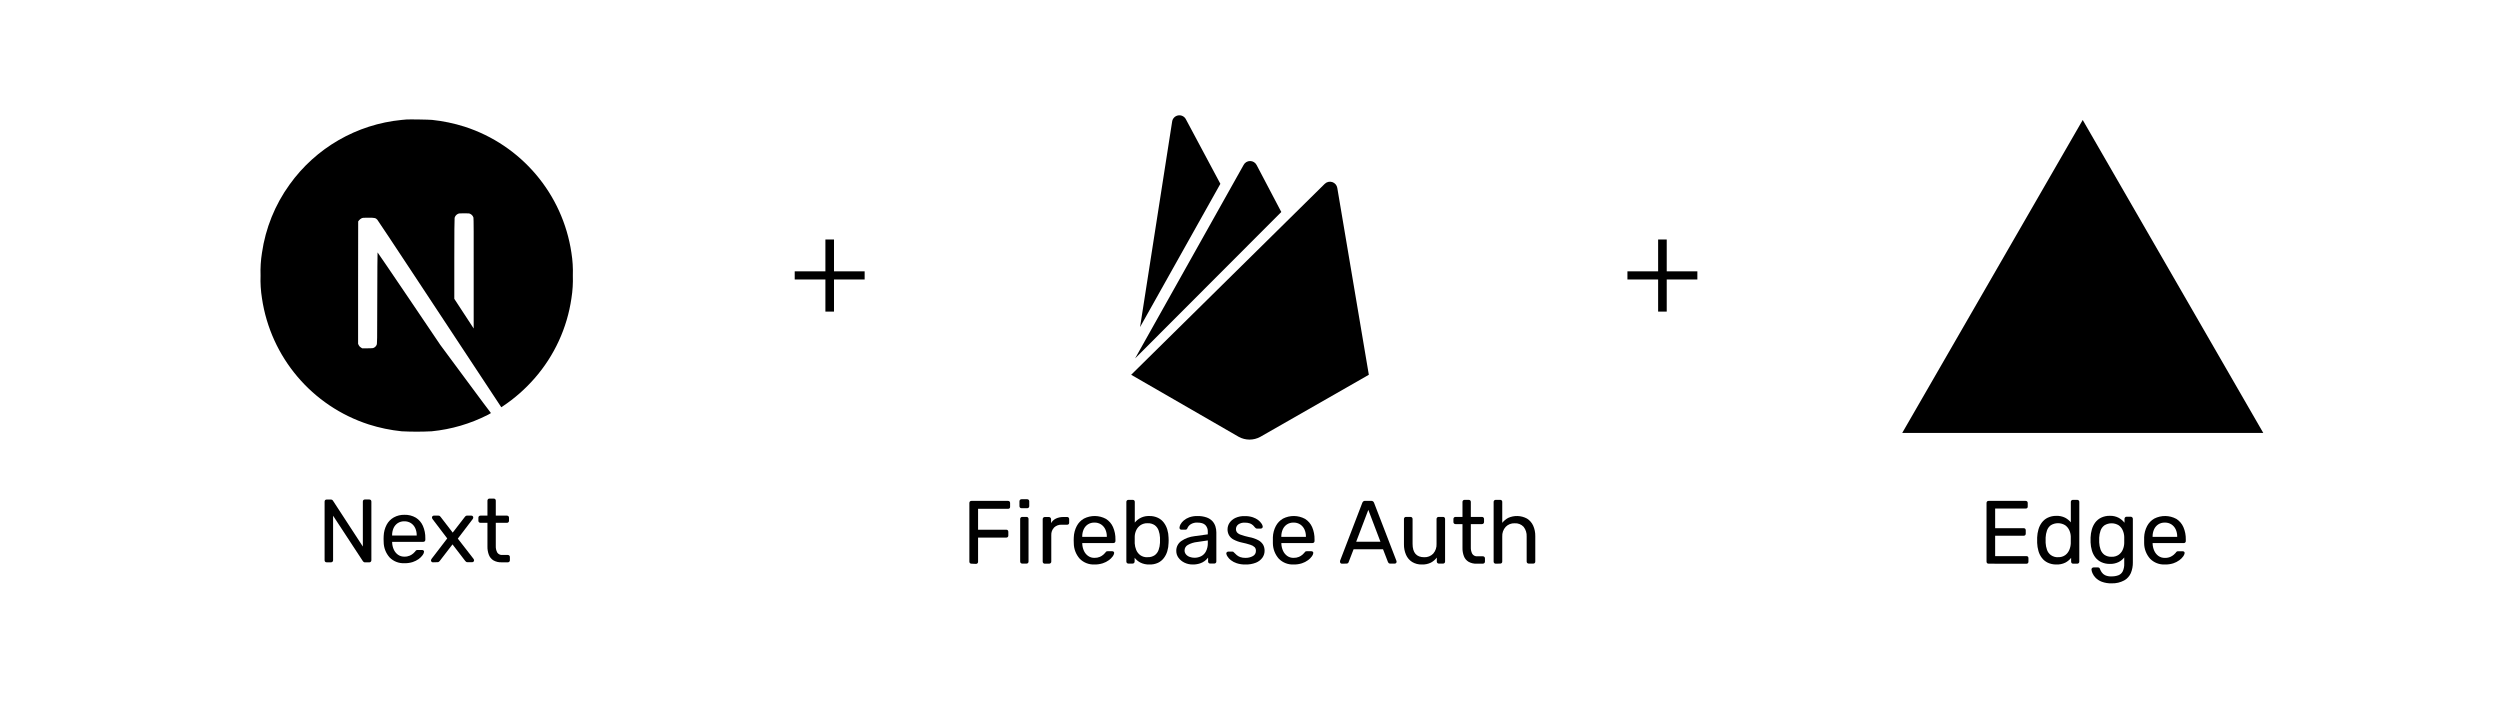
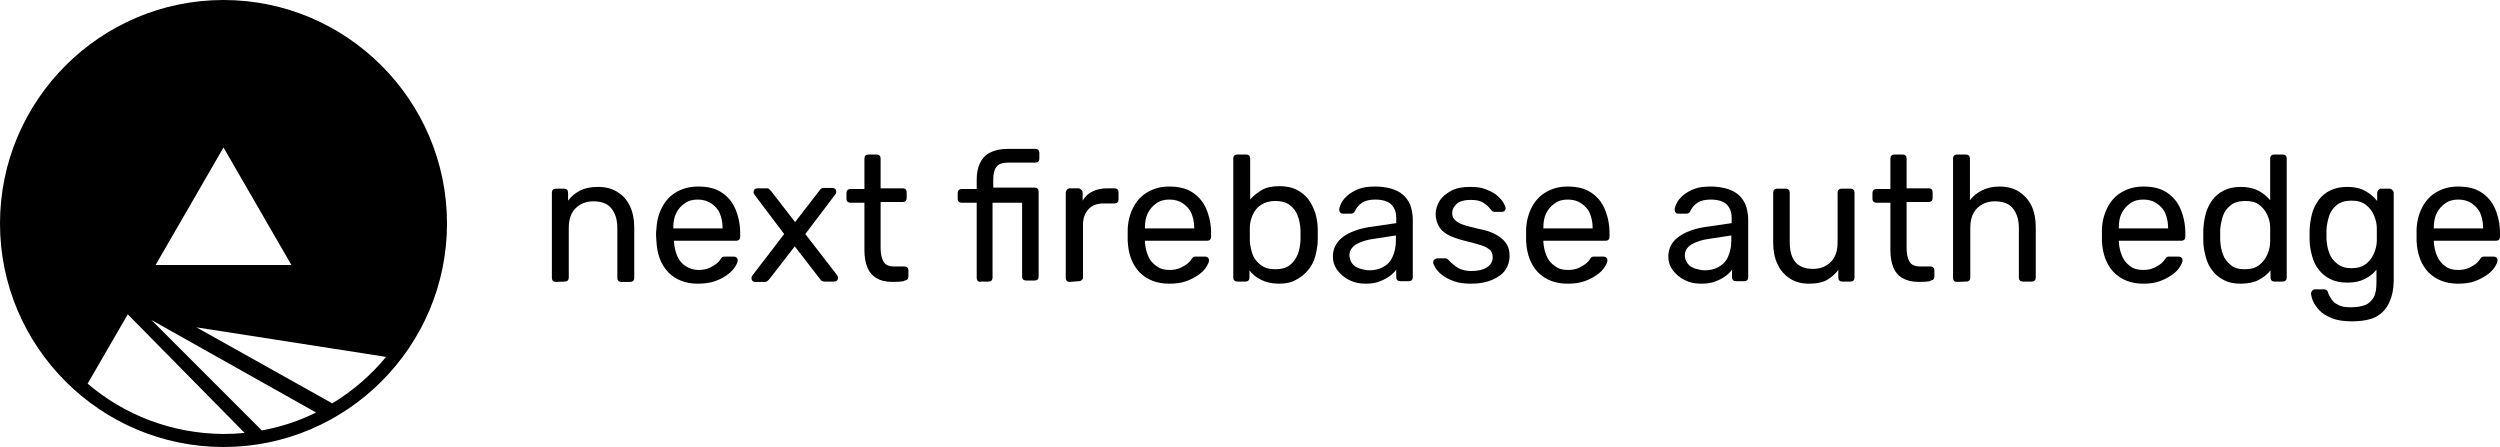
- <svg xmlns="http://www.w3.org/2000/svg" id="Layer_1" data-name="Layer 1" width="1366" height="384" viewBox="0 0 1366 384">
-   <rect width="1366" height="384" style="fill: none" />
+ <svg xmlns="http://www.w3.org/2000/svg" version="1.1" id="Layer_1" x="0px" y="0px" viewBox="0 0 710.3 127" style="enable-background:new 0 0 710.3 127;" xml:space="preserve">
  <g>
-     <path d="M222.1,65.29c-.37,0-1.54.15-2.59.23a85.54,85.54,0,0,0-61.31,35.36,84.33,84.33,0,0,0-15.06,37.27,64.76,64.76,0,0,0-.77,12.42,64.81,64.81,0,0,0,.77,12.43,85.62,85.62,0,0,0,58.36,68.92,89.53,89.53,0,0,0,18,3.74,159.23,159.23,0,0,0,16.35,0,86.16,86.16,0,0,0,30.74-9c1.47-.75,1.75-.95,1.55-1.12s-6.39-8.48-13.89-18.62L240.61,188.5l-17.09-25.3c-9.41-13.91-17.15-25.28-17.22-25.28s-.13,11.22-.16,25c0,24-.07,25-.37,25.56A3.07,3.07,0,0,1,204.3,190c-.53.27-1,.32-3.52.32H197.9l-.77-.49a3,3,0,0,1-1.12-1.22l-.35-.75,0-33.43.05-33.46.52-.65a4.51,4.51,0,0,1,1.24-1c.68-.34.95-.37,3.83-.37,3.4,0,4,.13,4.86,1.1.25.27,9.5,14.21,20.58,31s26.22,39.73,33.66,51l13.51,20.47.68-.45a87.47,87.47,0,0,0,17.53-15.38A84.88,84.88,0,0,0,312.23,163a64.81,64.81,0,0,0,.77-12.43,64.76,64.76,0,0,0-.77-12.42,85.65,85.65,0,0,0-58.36-68.93,89.85,89.85,0,0,0-17.76-3.71c-1.6-.17-12.63-.35-14-.22ZM257,116.89a3.34,3.34,0,0,1,1.69,2c.13.43.17,9.7.13,30.6l0,30-5.29-8.1-5.3-8.11V141.44c0-14.1.07-22,.17-22.4a3.35,3.35,0,0,1,1.65-2.1c.68-.35.93-.39,3.55-.39S256.47,116.59,257,116.89Z" />
-     <path d="M1138,65.56l98.66,171H1039.37Z" style="fill-rule: evenodd" />
-     <path id="icon" d="M622.93,178.72,640.44,66.54A4,4,0,0,1,648,65.23l18.81,35.21Zm125,26.06L730.69,102.66a4.06,4.06,0,0,0-6.84-2.22L618.07,204.78l58.79,33.91a12.24,12.24,0,0,0,11.77,0ZM700.1,115.83,686.62,90.18a4,4,0,0,0-7.14,0L620.22,195.83Z" />
-     <path d="M455.7,130.86v17.4h16.74v4.45H455.7v17.55H451V152.71H434.23v-4.45H451v-17.4Z" />
-     <path d="M910.7,130.86v17.4h16.74v4.45H910.7v17.55H906V152.71H889.23v-4.45H906v-17.4Z" />
-     <g>
-       <path d="M178.49,307.25a1.07,1.07,0,0,1-.84-.32,1.16,1.16,0,0,1-.29-.81v-32a1.26,1.26,0,0,1,.29-.86,1.1,1.1,0,0,1,.84-.31h2.26a1.32,1.32,0,0,1,.88.26,1.37,1.37,0,0,1,.34.42l16.29,25V274.09a1.21,1.21,0,0,1,.29-.86,1.08,1.08,0,0,1,.83-.31h2.36a1.09,1.09,0,0,1,1.18,1.17v32a1.2,1.2,0,0,1-.32.84,1.06,1.06,0,0,1-.81.34h-2.36a1.07,1.07,0,0,1-.81-.29l-.36-.39L182,281.79v24.33a1.1,1.1,0,0,1-.32.81,1.13,1.13,0,0,1-.86.32Z" />
-       <path d="M220.92,307.74a10.64,10.64,0,0,1-8-3.11,12.85,12.85,0,0,1-3.28-8.51c0-.43-.05-1-.05-1.65s0-1.21.05-1.64a14.34,14.34,0,0,1,1.62-6.11,9.93,9.93,0,0,1,3.9-4,11.43,11.43,0,0,1,5.81-1.43,11.69,11.69,0,0,1,6.25,1.57,10,10,0,0,1,3.85,4.47,16,16,0,0,1,1.33,6.77v.83a1.07,1.07,0,0,1-.32.83,1.13,1.13,0,0,1-.81.3h-17v.44a10.2,10.2,0,0,0,.88,3.75,7,7,0,0,0,2.26,2.82,5.78,5.78,0,0,0,3.53,1.08,7,7,0,0,0,2.94-.54,7.47,7.47,0,0,0,1.91-1.2,7.94,7.94,0,0,0,1-1,2.4,2.4,0,0,1,.68-.76,1.76,1.76,0,0,1,.79-.13h2.35a1.2,1.2,0,0,1,.81.27.84.84,0,0,1,.27.76,3.75,3.75,0,0,1-.78,1.79,9.5,9.5,0,0,1-2.11,2.09,12,12,0,0,1-3.34,1.69A14.13,14.13,0,0,1,220.92,307.74Zm-6.67-15.11h13.44v-.14a9.14,9.14,0,0,0-.81-3.93,6.58,6.58,0,0,0-2.33-2.72,6.46,6.46,0,0,0-3.63-1,6.33,6.33,0,0,0-3.61,1,6.54,6.54,0,0,0-2.28,2.72,9.44,9.44,0,0,0-.78,3.93Z" />
-       <path d="M236.52,307.25a1,1,0,0,1-.71-.29.94.94,0,0,1-.32-.74,1.18,1.18,0,0,1,.07-.37,2.58,2.58,0,0,1,.27-.51l8.54-11.14-8-10.54a2.83,2.83,0,0,1-.27-.49,1.09,1.09,0,0,1-.07-.4,1,1,0,0,1,.29-.73,1,1,0,0,1,.74-.3h2.5a1.1,1.1,0,0,1,.81.27,6.63,6.63,0,0,1,.46.52l6.53,8.49,6.52-8.44c.13-.16.29-.34.47-.54a1,1,0,0,1,.81-.3h2.4a1,1,0,0,1,.74.3,1,1,0,0,1,.29.73,1.09,1.09,0,0,1-.07.4,2.83,2.83,0,0,1-.27.49l-8.1,10.64,8.54,11a2.83,2.83,0,0,1,.27.49,1.07,1.07,0,0,1,.07.39,1,1,0,0,1-1,1h-2.6a1.19,1.19,0,0,1-.78-.24,3.77,3.77,0,0,1-.49-.49l-6.92-9-6.92,9-.46.46a1.1,1.1,0,0,1-.81.27Z" />
-       <path d="M274.09,307.25a8.44,8.44,0,0,1-4.46-1.05,6.08,6.08,0,0,1-2.5-3,12.12,12.12,0,0,1-.79-4.59V285.67h-3.82a1.1,1.1,0,0,1-.81-.32,1.06,1.06,0,0,1-.32-.81v-1.67a1.09,1.09,0,0,1,1.13-1.13h3.82v-8.19a1.13,1.13,0,0,1,.32-.81,1.1,1.1,0,0,1,.81-.32h2.3a1.09,1.09,0,0,1,1.13,1.13v8.19H277a1.09,1.09,0,0,1,1.12,1.13v1.67a1.06,1.06,0,0,1-.32.81,1.09,1.09,0,0,1-.8.32H270.9v12.61a7.08,7.08,0,0,0,.79,3.63,3,3,0,0,0,2.79,1.32h3a1.13,1.13,0,0,1,.81.32,1.09,1.09,0,0,1,.31.81v1.76a1.08,1.08,0,0,1-1.12,1.13Z" />
-     </g>
-     <g>
-       <path d="M530.79,308a1.11,1.11,0,0,1-.84-.32,1.16,1.16,0,0,1-.29-.81v-32a1.24,1.24,0,0,1,.29-.86,1.11,1.11,0,0,1,.84-.32h20a1.07,1.07,0,0,1,.83.32,1.2,1.2,0,0,1,.3.86v2a1,1,0,0,1-1.13,1.13H534.42v11.43h15.4a1.07,1.07,0,0,1,.83.32,1.2,1.2,0,0,1,.3.86v2a1.13,1.13,0,0,1-.3.81,1.07,1.07,0,0,1-.83.32h-15.4v13.24a1.1,1.1,0,0,1-.32.81,1.17,1.17,0,0,1-.86.32Z" />
-       <path d="M558.16,277.68a1.09,1.09,0,0,1-.81-.31,1.13,1.13,0,0,1-.32-.81v-2.65a1.1,1.1,0,0,1,.32-.81,1.06,1.06,0,0,1,.81-.32h3.09a1.06,1.06,0,0,1,.81.32,1.1,1.1,0,0,1,.32.81v2.65a1.13,1.13,0,0,1-.32.81,1.09,1.09,0,0,1-.81.31Zm.39,30.27a1.09,1.09,0,0,1-1.13-1.13V283.57a1.09,1.09,0,0,1,1.13-1.13h2.36a1,1,0,0,1,.78.32,1.13,1.13,0,0,1,.3.81v23.25a1.13,1.13,0,0,1-.3.81,1,1,0,0,1-.78.32Z" />
-       <path d="M570.86,308a1.13,1.13,0,0,1-.81-.32,1.1,1.1,0,0,1-.32-.81v-23.2a1.16,1.16,0,0,1,.32-.83,1.08,1.08,0,0,1,.81-.35h2.26a1.13,1.13,0,0,1,.83.35,1.11,1.11,0,0,1,.35.83v2.16a6.18,6.18,0,0,1,2.69-2.5,9.32,9.32,0,0,1,4.12-.84h2a1,1,0,0,1,.78.32,1.13,1.13,0,0,1,.3.81v2a1,1,0,0,1-1.08,1.08h-3a5.61,5.61,0,0,0-4.17,1.55,5.72,5.72,0,0,0-1.52,4.19v14.42a1,1,0,0,1-.34.81,1.2,1.2,0,0,1-.83.32Z" />
-       <path d="M598,308.44a10.67,10.67,0,0,1-8-3.11,12.85,12.85,0,0,1-3.28-8.52c0-.42-.05-1-.05-1.64s0-1.22.05-1.64a14.34,14.34,0,0,1,1.62-6.11,10,10,0,0,1,3.9-4.05,12.92,12.92,0,0,1,12.06.15,10,10,0,0,1,3.85,4.46,16.07,16.07,0,0,1,1.33,6.77v.84a1.07,1.07,0,0,1-.32.83,1.13,1.13,0,0,1-.81.3h-17v.44a10.2,10.2,0,0,0,.88,3.75,6.9,6.9,0,0,0,2.26,2.82,5.78,5.78,0,0,0,3.53,1.08,7.05,7.05,0,0,0,2.94-.54,7.47,7.47,0,0,0,1.91-1.2,7.87,7.87,0,0,0,1-1,2.53,2.53,0,0,1,.68-.76,1.94,1.94,0,0,1,.79-.12h2.35a1.2,1.2,0,0,1,.81.27.83.83,0,0,1,.27.76A3.75,3.75,0,0,1,608,304a9.7,9.7,0,0,1-2.11,2.08,11.76,11.76,0,0,1-3.34,1.7A14.13,14.13,0,0,1,598,308.44Zm-6.67-15.11h13.44v-.15a9.1,9.1,0,0,0-.81-3.92,6.58,6.58,0,0,0-2.33-2.72,6.46,6.46,0,0,0-3.63-1,6.33,6.33,0,0,0-3.61,1,6.39,6.39,0,0,0-2.28,2.72,9.39,9.39,0,0,0-.78,3.92Z" />
-       <path d="M628,308.44a10.22,10.22,0,0,1-4.91-1.06,9.33,9.33,0,0,1-3.13-2.62v2.06a1.1,1.1,0,0,1-.32.81,1.13,1.13,0,0,1-.81.32h-2.26a1.09,1.09,0,0,1-1.13-1.13V274.25a1.09,1.09,0,0,1,1.13-1.13h2.35a1.11,1.11,0,0,1,.84.32,1.12,1.12,0,0,1,.29.81v11.28a9.72,9.72,0,0,1,8-3.58,10.44,10.44,0,0,1,4.68,1,8.71,8.71,0,0,1,3.19,2.62,11.77,11.77,0,0,1,1.89,3.78,16.13,16.13,0,0,1,.69,4.41c0,.53.05,1,.05,1.48s0,.94-.05,1.47a16.19,16.19,0,0,1-.69,4.46,11.42,11.42,0,0,1-1.89,3.75,8.66,8.66,0,0,1-3.19,2.6A10.44,10.44,0,0,1,628,308.44Zm-1-4a6.44,6.44,0,0,0,4-1.11,6.11,6.11,0,0,0,2.08-2.89,13.29,13.29,0,0,0,.74-3.85q0-1.42,0-2.85a13.35,13.35,0,0,0-.74-3.85,6.11,6.11,0,0,0-2.08-2.89,6.44,6.44,0,0,0-4-1.11A6.54,6.54,0,0,0,623.1,287a6.83,6.83,0,0,0-2.28,2.75,8.77,8.77,0,0,0-.81,3.39c0,.52,0,1.15,0,1.88s0,1.37,0,1.89a11.15,11.15,0,0,0,.81,3.56,6.73,6.73,0,0,0,2.21,2.87A6.33,6.33,0,0,0,626.93,304.47Z" />
-       <path d="M651.65,308.44a10.1,10.1,0,0,1-4.46-1,8.74,8.74,0,0,1-3.24-2.65,6.2,6.2,0,0,1-1.23-3.78,6.36,6.36,0,0,1,2.75-5.39,15.73,15.73,0,0,1,7.16-2.65l7.31-1v-1.42a4.92,4.92,0,0,0-1.35-3.68c-.9-.89-2.36-1.33-4.39-1.33a6.35,6.35,0,0,0-3.55.89,4.71,4.71,0,0,0-1.89,2.25,1.05,1.05,0,0,1-1,.74h-2.21a1,1,0,0,1-.81-.32,1.14,1.14,0,0,1-.27-.76,4.21,4.21,0,0,1,.56-1.82,7.51,7.51,0,0,1,1.75-2.11,10.28,10.28,0,0,1,3-1.74,12.63,12.63,0,0,1,4.49-.71,14.33,14.33,0,0,1,5,.76,8,8,0,0,1,3.16,2,7.85,7.85,0,0,1,1.67,2.89,10.91,10.91,0,0,1,.51,3.29v15.89a1.06,1.06,0,0,1-.32.81,1.1,1.1,0,0,1-.81.32h-2.25a1.11,1.11,0,0,1-.84-.32,1.16,1.16,0,0,1-.29-.81v-2.11a9.08,9.08,0,0,1-4.42,3.17A12.28,12.28,0,0,1,651.65,308.44Zm1-3.68a8,8,0,0,0,3.68-.86,6,6,0,0,0,2.62-2.67,9.69,9.69,0,0,0,1-4.56v-1.38l-5.69.84a13.19,13.19,0,0,0-5.25,1.64,3.41,3.41,0,0,0-1.76,2.92,3.28,3.28,0,0,0,.81,2.28,4.76,4.76,0,0,0,2.06,1.35A7.76,7.76,0,0,0,652.68,304.76Z" />
-       <path d="M680.44,308.44a14.16,14.16,0,0,1-4.7-.69,10.37,10.37,0,0,1-3.19-1.67,7.89,7.89,0,0,1-1.84-2,3.76,3.76,0,0,1-.66-1.57.86.86,0,0,1,.34-.83,1.28,1.28,0,0,1,.78-.3h2.16a1.21,1.21,0,0,1,.47.08,1.58,1.58,0,0,1,.46.42c.43.45.9.91,1.43,1.37a6.47,6.47,0,0,0,1.93,1.13,8.21,8.21,0,0,0,2.87.44,8,8,0,0,0,4.12-1,3.08,3.08,0,0,0,1.62-2.82,2.82,2.82,0,0,0-.66-2,5.83,5.83,0,0,0-2.35-1.33,41.51,41.51,0,0,0-4.64-1.22,17.07,17.07,0,0,1-4.66-1.69,6.17,6.17,0,0,1-2.45-2.41,6.67,6.67,0,0,1-.74-3.16,6.45,6.45,0,0,1,1.08-3.51A7.94,7.94,0,0,1,675,283,11.25,11.25,0,0,1,680.2,282a13.06,13.06,0,0,1,4.36.64,10.09,10.09,0,0,1,3,1.59,8.18,8.18,0,0,1,1.76,1.89,3.56,3.56,0,0,1,.64,1.57,1,1,0,0,1-.29.81,1.14,1.14,0,0,1-.79.32h-2.06a1,1,0,0,1-.56-.15,2.72,2.72,0,0,1-.42-.34,12.06,12.06,0,0,0-1.15-1.28A5.34,5.34,0,0,0,683,286a7.61,7.61,0,0,0-2.77-.42,5.65,5.65,0,0,0-3.68,1,3.26,3.26,0,0,0-1.23,2.6,2.76,2.76,0,0,0,.54,1.67,4.57,4.57,0,0,0,2.06,1.32,34.37,34.37,0,0,0,4.52,1.28,17.08,17.08,0,0,1,5.1,1.72,6.85,6.85,0,0,1,2.65,2.5,6.71,6.71,0,0,1,.78,3.28,6.43,6.43,0,0,1-1.2,3.78,8,8,0,0,1-3.53,2.72A14.62,14.62,0,0,1,680.44,308.44Z" />
-       <path d="M706.79,308.44a10.67,10.67,0,0,1-8-3.11,12.91,12.91,0,0,1-3.29-8.52c0-.42,0-1,0-1.64s0-1.22,0-1.64a14.34,14.34,0,0,1,1.62-6.11,10.15,10.15,0,0,1,3.9-4.05,12.94,12.94,0,0,1,12.07.15,10.07,10.07,0,0,1,3.85,4.46,16.23,16.23,0,0,1,1.32,6.77v.84a1.06,1.06,0,0,1-.31.83,1.16,1.16,0,0,1-.81.3h-17v.44a10.21,10.21,0,0,0,.89,3.75,7,7,0,0,0,2.25,2.82,5.81,5.81,0,0,0,3.54,1.08,7.08,7.08,0,0,0,2.94-.54,7.65,7.65,0,0,0,1.91-1.2,7,7,0,0,0,1-1,2.66,2.66,0,0,1,.69-.76,1.86,1.86,0,0,1,.78-.12h2.36a1.22,1.22,0,0,1,.81.27.83.83,0,0,1,.27.76,3.78,3.78,0,0,1-.79,1.79,9.27,9.27,0,0,1-2.11,2.08,11.57,11.57,0,0,1-3.33,1.7A14.13,14.13,0,0,1,706.79,308.44Zm-6.68-15.11h13.44v-.15a9.09,9.09,0,0,0-.8-3.92,6.58,6.58,0,0,0-2.33-2.72,6.46,6.46,0,0,0-3.63-1,6.33,6.33,0,0,0-3.61,1,6.39,6.39,0,0,0-2.28,2.72,9.4,9.4,0,0,0-.79,3.92Z" />
-       <path d="M733.18,308a1,1,0,0,1-.69-.29,1,1,0,0,1-.3-.69,3.5,3.5,0,0,1,0-.54l12.17-31.74a2,2,0,0,1,.54-.78,1.53,1.53,0,0,1,1-.3h3.33a1.56,1.56,0,0,1,1,.3,1.89,1.89,0,0,1,.56.78L763,306.43a1.82,1.82,0,0,1,.1.54,1,1,0,0,1-.3.69.94.94,0,0,1-.68.29h-2.5a1.13,1.13,0,0,1-.86-.29,1.86,1.86,0,0,1-.37-.54l-2.7-7H739.6l-2.7,7a1.11,1.11,0,0,1-.34.54,1.23,1.23,0,0,1-.88.29Zm7.84-12h13.25l-6.62-17.41Z" />
-       <path d="M776.88,308.44a9.67,9.67,0,0,1-5.32-1.4,8.74,8.74,0,0,1-3.31-3.9,13.87,13.87,0,0,1-1.13-5.74V283.57a1.09,1.09,0,0,1,1.13-1.13h2.45a1.09,1.09,0,0,1,1.13,1.13v13.59q0,7.3,6.38,7.31a6.44,6.44,0,0,0,4.88-1.94,7.51,7.51,0,0,0,1.84-5.37V283.57a1.06,1.06,0,0,1,.32-.81,1.09,1.09,0,0,1,.8-.32h2.41a1.07,1.07,0,0,1,.83.32,1.13,1.13,0,0,1,.3.81v23.25a1.13,1.13,0,0,1-.3.81,1.07,1.07,0,0,1-.83.32H786.2a1.13,1.13,0,0,1-.81-.32,1.1,1.1,0,0,1-.32-.81v-2.16a10.09,10.09,0,0,1-3.21,2.75A10.36,10.36,0,0,1,776.88,308.44Z" />
-       <path d="M806.85,308a8.34,8.34,0,0,1-4.46-1.06,6,6,0,0,1-2.5-3,12,12,0,0,1-.79-4.58V286.37h-3.82a1.1,1.1,0,0,1-.81-.32,1.08,1.08,0,0,1-.32-.81v-1.67a1.06,1.06,0,0,1,.32-.81,1.1,1.1,0,0,1,.81-.32h3.82v-8.19a1.09,1.09,0,0,1,1.13-1.13h2.31a1.13,1.13,0,0,1,.81.32,1.09,1.09,0,0,1,.31.81v8.19h6.09a1.13,1.13,0,0,1,.81.32,1.1,1.1,0,0,1,.32.81v1.67a1.12,1.12,0,0,1-.32.81,1.13,1.13,0,0,1-.81.32h-6.09V299a7.14,7.14,0,0,0,.79,3.63,3,3,0,0,0,2.8,1.33h3a1.09,1.09,0,0,1,1.13,1.12v1.77a1.1,1.1,0,0,1-.32.81,1.13,1.13,0,0,1-.81.32Z" />
-       <path d="M817.25,308a1.09,1.09,0,0,1-1.13-1.13V274.25a1.09,1.09,0,0,1,1.13-1.13h2.45a1.11,1.11,0,0,1,.84.32,1.16,1.16,0,0,1,.29.81v11.43a10.47,10.47,0,0,1,3.24-2.7,11.55,11.55,0,0,1,10.28.37,8.92,8.92,0,0,1,3.38,3.87,13.57,13.57,0,0,1,1.15,5.77v13.83a1.12,1.12,0,0,1-.29.81,1.08,1.08,0,0,1-.83.32H835.3a1.13,1.13,0,0,1-.81-.32,1.1,1.1,0,0,1-.32-.81V293.23a8,8,0,0,0-1.66-5.37,6.14,6.14,0,0,0-4.91-1.94,6.48,6.48,0,0,0-4.9,1.94,7.39,7.39,0,0,0-1.87,5.37v13.59a1.16,1.16,0,0,1-.29.81,1.11,1.11,0,0,1-.84.32Z" />
-     </g>
-     <g>
-       <path d="M1086.57,308a1.11,1.11,0,0,1-.84-.32,1.16,1.16,0,0,1-.29-.81v-32a1.24,1.24,0,0,1,.29-.86,1.11,1.11,0,0,1,.84-.32h20.25a1.11,1.11,0,0,1,.84.32,1.24,1.24,0,0,1,.29.86v1.86a1,1,0,0,1-1.13,1.13h-16.67v10.74h15.59a1.11,1.11,0,0,1,.84.32,1.26,1.26,0,0,1,.29.86v1.82a1.2,1.2,0,0,1-.29.81,1.1,1.1,0,0,1-.84.31h-15.59v11.14h17.07a1.15,1.15,0,0,1,.83.29,1.13,1.13,0,0,1,.29.84v1.91a1.12,1.12,0,0,1-.29.81,1.08,1.08,0,0,1-.83.32Z" />
-       <path d="M1123.55,308.44a10.5,10.5,0,0,1-4.66-1,8.65,8.65,0,0,1-3.21-2.6,11.19,11.19,0,0,1-1.87-3.75,18.82,18.82,0,0,1-.71-4.46c0-.53,0-1,0-1.47s0-.95,0-1.48a18.81,18.81,0,0,1,.71-4.41,11.53,11.53,0,0,1,1.87-3.78,8.7,8.7,0,0,1,3.21-2.62,10.5,10.5,0,0,1,4.66-1,10,10,0,0,1,4.81,1,10.34,10.34,0,0,1,3.14,2.55V274.25a1.06,1.06,0,0,1,.32-.81,1.09,1.09,0,0,1,.8-.32H1135a1.09,1.09,0,0,1,1.13,1.13v32.57A1.09,1.09,0,0,1,1135,308h-2.21a1.07,1.07,0,0,1-.83-.32,1.13,1.13,0,0,1-.3-.81v-2.06a9.83,9.83,0,0,1-3.18,2.62A10.22,10.22,0,0,1,1123.55,308.44Zm1-4a6.29,6.29,0,0,0,3.92-1.13,6.89,6.89,0,0,0,2.21-2.87,9.93,9.93,0,0,0,.79-3.56c0-.52,0-1.15,0-1.89s0-1.36,0-1.88a9,9,0,0,0-.81-3.39,6.86,6.86,0,0,0-2.26-2.75,7.53,7.53,0,0,0-7.82,0,6,6,0,0,0-2.11,2.89,13.35,13.35,0,0,0-.74,3.85q0,1.43,0,2.85a13.29,13.29,0,0,0,.74,3.85,6,6,0,0,0,2.11,2.89A6.43,6.43,0,0,0,1124.58,304.47Z" />
-       <path d="M1153.86,318.74a14.46,14.46,0,0,1-5.47-.88,9.63,9.63,0,0,1-3.33-2.14,8.2,8.2,0,0,1-1.72-2.5,6.74,6.74,0,0,1-.56-2,1,1,0,0,1,.32-.84,1.14,1.14,0,0,1,.81-.34h2.35a1.34,1.34,0,0,1,.74.19,1.55,1.55,0,0,1,.49.84,9.26,9.26,0,0,0,.88,1.64,4.8,4.8,0,0,0,1.81,1.57,7.38,7.38,0,0,0,3.44.66,10.62,10.62,0,0,0,3.87-.61,4.44,4.44,0,0,0,2.38-2.16,9.21,9.21,0,0,0,.81-4.24v-3.34a9.15,9.15,0,0,1-3.09,2.53,10.25,10.25,0,0,1-4.8,1,10.58,10.58,0,0,1-4.71-1,8.86,8.86,0,0,1-3.22-2.6,11.56,11.56,0,0,1-1.86-3.75,18.31,18.31,0,0,1-.71-4.42q-.06-1.37,0-2.7a18.31,18.31,0,0,1,.71-4.41,11.71,11.71,0,0,1,1.86-3.78,8.81,8.81,0,0,1,3.22-2.62,10.58,10.58,0,0,1,4.71-1,9.84,9.84,0,0,1,4.88,1.1,10.68,10.68,0,0,1,3.16,2.68v-2.11a1.16,1.16,0,0,1,.32-.83,1.05,1.05,0,0,1,.81-.35h2.25a1.15,1.15,0,0,1,.84.35,1.1,1.1,0,0,1,.34.83v23.79a14.69,14.69,0,0,1-1.1,5.84,8.51,8.51,0,0,1-3.63,4A13.51,13.51,0,0,1,1153.86,318.74Zm-.09-14.52a6.31,6.31,0,0,0,3.94-1.13,6.69,6.69,0,0,0,2.21-2.84,9.61,9.61,0,0,0,.76-3.48c0-.46,0-1,0-1.7s0-1.23,0-1.69a9.52,9.52,0,0,0-.76-3.48,6.71,6.71,0,0,0-2.21-2.85,7.47,7.47,0,0,0-7.87,0,6.1,6.1,0,0,0-2.11,2.89,13.35,13.35,0,0,0-.73,3.85c0,.85,0,1.72,0,2.6a13.22,13.22,0,0,0,.73,3.85,6.13,6.13,0,0,0,2.11,2.9A6.43,6.43,0,0,0,1153.77,304.22Z" />
-       <path d="M1182.85,308.44a10.64,10.64,0,0,1-8-3.11,12.86,12.86,0,0,1-3.29-8.52c0-.42,0-1,0-1.64s0-1.22,0-1.64a14.34,14.34,0,0,1,1.62-6.11,10.15,10.15,0,0,1,3.9-4.05,12.94,12.94,0,0,1,12.07.15A10.07,10.07,0,0,1,1193,288a16.23,16.23,0,0,1,1.32,6.77v.84a1,1,0,0,1-.32.83,1.13,1.13,0,0,1-.81.3h-17v.44a10.21,10.21,0,0,0,.89,3.75,7,7,0,0,0,2.25,2.82,5.8,5.8,0,0,0,3.53,1.08,7.1,7.1,0,0,0,3-.54,7.65,7.65,0,0,0,1.91-1.2,7,7,0,0,0,1-1,2.52,2.52,0,0,1,.69-.76,1.86,1.86,0,0,1,.78-.12h2.36a1.24,1.24,0,0,1,.81.27.83.83,0,0,1,.27.76,3.89,3.89,0,0,1-.79,1.79,9.27,9.27,0,0,1-2.11,2.08,11.7,11.7,0,0,1-3.33,1.7A14.2,14.2,0,0,1,1182.85,308.44Zm-6.67-15.11h13.44v-.15a9.1,9.1,0,0,0-.81-3.92,6.5,6.5,0,0,0-2.33-2.72,6.42,6.42,0,0,0-3.63-1,6.32,6.32,0,0,0-3.6,1,6.39,6.39,0,0,0-2.28,2.72,9.24,9.24,0,0,0-.79,3.92Z" />
-     </g>
+     <path d="M157.9,80.1c-0.3,0-0.6-0.1-0.8-0.3s-0.3-0.5-0.3-0.8V54.7c0-0.3,0.1-0.6,0.3-0.8c0.2-0.2,0.5-0.3,0.8-0.3h2.4   c0.3,0,0.6,0.1,0.8,0.3s0.3,0.5,0.3,0.8V57c0.9-1.2,2-2.1,3.3-2.8s3.1-1.1,5.2-1.1c2.2,0,4.1,0.5,5.6,1.5c1.6,1,2.7,2.3,3.5,4   s1.2,3.7,1.2,6v14.4c0,0.3-0.1,0.6-0.3,0.8c-0.2,0.2-0.5,0.3-0.8,0.3h-2.6c-0.3,0-0.6-0.1-0.8-0.3s-0.3-0.5-0.3-0.8V64.8   c0-2.4-0.6-4.2-1.7-5.6s-2.9-2-5.1-2c-2.1,0-3.8,0.7-5.1,2s-1.9,3.2-1.9,5.6v14.1c0,0.3-0.1,0.6-0.3,0.8c-0.2,0.2-0.5,0.3-0.8,0.3   L157.9,80.1L157.9,80.1z" />
+     <path d="M198.3,80.6c-3.5,0-6.3-1.1-8.4-3.2c-2.1-2.2-3.2-5.1-3.4-8.9c0-0.4-0.1-1-0.1-1.7s0-1.3,0.1-1.7c0.1-2.4,0.7-4.5,1.7-6.4   c1-1.8,2.3-3.2,4.1-4.2s3.7-1.5,6.1-1.5c2.6,0,4.8,0.5,6.5,1.6s3.1,2.6,4,4.7s1.4,4.4,1.4,7v0.9c0,0.4-0.1,0.7-0.3,0.9   c-0.2,0.2-0.5,0.3-0.8,0.3h-17.7c0,0,0,0.1,0,0.2c0,0.1,0,0.2,0,0.2c0.1,1.4,0.4,2.7,0.9,3.9c0.5,1.2,1.3,2.2,2.4,2.9   s2.2,1.1,3.7,1.1c1.2,0,2.2-0.2,3.1-0.6c0.8-0.4,1.5-0.8,2-1.2c0.5-0.5,0.9-0.8,1-1.1c0.3-0.4,0.5-0.7,0.7-0.8   c0.2-0.1,0.4-0.1,0.8-0.1h2.4c0.3,0,0.6,0.1,0.8,0.3s0.3,0.4,0.3,0.8c0,0.5-0.3,1.1-0.8,1.9c-0.5,0.7-1.2,1.5-2.2,2.2   c-0.9,0.7-2.1,1.3-3.5,1.8C201.6,80.4,200,80.6,198.3,80.6z M191.3,64.9h14v-0.2c0-1.5-0.3-2.9-0.8-4.1s-1.4-2.1-2.4-2.8   c-1.1-0.7-2.3-1.1-3.8-1.1c-1.5,0-2.7,0.3-3.8,1.1c-1,0.7-1.8,1.6-2.4,2.8s-0.8,2.6-0.8,4.1L191.3,64.9L191.3,64.9z" />
+     <path d="M214.5,80.1c-0.3,0-0.5-0.1-0.7-0.3c-0.2-0.2-0.3-0.5-0.3-0.8c0-0.1,0-0.2,0.1-0.4c0.1-0.2,0.1-0.3,0.3-0.5l8.9-11.6   l-8.3-11c-0.1-0.2-0.2-0.4-0.3-0.5c-0.1-0.1-0.1-0.3-0.1-0.4c0-0.3,0.1-0.6,0.3-0.8c0.2-0.2,0.5-0.3,0.8-0.3h2.6   c0.4,0,0.7,0.1,0.8,0.3c0.2,0.2,0.4,0.4,0.5,0.5l6.8,8.8l6.8-8.8c0.1-0.2,0.3-0.4,0.5-0.6s0.5-0.3,0.8-0.3h2.5   c0.3,0,0.6,0.1,0.8,0.3c0.2,0.2,0.3,0.5,0.3,0.8c0,0.1,0,0.3-0.1,0.4c0,0.1-0.1,0.3-0.3,0.5l-8.4,11.1l8.9,11.5   c0.1,0.2,0.2,0.4,0.3,0.5c0,0.1,0.1,0.3,0.1,0.4c0,0.3-0.1,0.6-0.3,0.8c-0.2,0.2-0.5,0.3-0.8,0.3h-2.7c-0.3,0-0.6-0.1-0.8-0.2   s-0.4-0.3-0.5-0.5l-7.2-9.3l-7.2,9.3c-0.1,0.1-0.3,0.3-0.5,0.5c-0.2,0.2-0.5,0.3-0.8,0.3L214.5,80.1L214.5,80.1z" />
+     <path d="M253.6,80.1c-1.9,0-3.5-0.4-4.6-1.1c-1.2-0.7-2.1-1.8-2.6-3.1c-0.5-1.3-0.8-2.9-0.8-4.8V57.6h-4c-0.3,0-0.6-0.1-0.8-0.3   s-0.3-0.5-0.3-0.8v-1.7c0-0.3,0.1-0.6,0.3-0.8c0.2-0.2,0.5-0.3,0.8-0.3h4V45c0-0.3,0.1-0.6,0.3-0.8s0.5-0.3,0.8-0.3h2.4   c0.3,0,0.6,0.1,0.8,0.3s0.3,0.5,0.3,0.8v8.5h6.3c0.3,0,0.6,0.1,0.8,0.3s0.3,0.5,0.3,0.8v1.7c0,0.3-0.1,0.6-0.3,0.8   c-0.2,0.2-0.5,0.3-0.8,0.3h-6.3v13.1c0,1.6,0.3,2.9,0.8,3.8c0.5,0.9,1.5,1.4,2.9,1.4h3.1c0.3,0,0.6,0.1,0.8,0.3s0.3,0.5,0.3,0.8   v1.8c0,0.3-0.1,0.6-0.3,0.8c-0.2,0.2-0.5,0.3-0.8,0.3C257.1,80.1,253.6,80.1,253.6,80.1z" />
+     <path d="M278.6,80.1c-0.3,0-0.6-0.1-0.8-0.3s-0.3-0.5-0.3-0.8V57.6h-4.3c-0.3,0-0.6-0.1-0.8-0.3s-0.3-0.5-0.3-0.8v-1.7   c0-0.3,0.1-0.6,0.3-0.8c0.2-0.2,0.5-0.3,0.8-0.3h4.3V51c0-1.7,0.3-3.3,0.9-4.6c0.6-1.3,1.5-2.3,2.8-3s3-1.1,5.1-1.1h7.9   c0.3,0,0.6,0.1,0.8,0.3s0.3,0.5,0.3,0.8v1.7c0,0.3-0.1,0.6-0.3,0.8c-0.2,0.2-0.5,0.3-0.8,0.3h-7.8c-1.6,0-2.7,0.4-3.3,1.2   s-0.9,2-0.9,3.6v2.3H294c0.3,0,0.6,0.1,0.8,0.3s0.3,0.5,0.3,0.8v24.2c0,0.3-0.1,0.6-0.3,0.8c-0.2,0.2-0.5,0.3-0.8,0.3h-2.4   c-0.4,0-0.7-0.1-0.9-0.3c-0.2-0.2-0.3-0.5-0.3-0.8V57.6h-8.4v21.3c0,0.3-0.1,0.6-0.3,0.8c-0.2,0.2-0.5,0.3-0.8,0.3H278.6z" />
+     <path d="M303.9,80.1c-0.3,0-0.6-0.1-0.8-0.3s-0.3-0.5-0.3-0.8V54.8c0-0.3,0.1-0.6,0.3-0.9c0.2-0.2,0.5-0.4,0.8-0.4h2.4   c0.3,0,0.6,0.1,0.9,0.4s0.4,0.5,0.4,0.9V57c0.7-1.2,1.6-2,2.8-2.6c1.2-0.6,2.6-0.9,4.3-0.9h2c0.3,0,0.6,0.1,0.8,0.3   c0.2,0.2,0.3,0.5,0.3,0.8v2.1c0,0.3-0.1,0.6-0.3,0.8c-0.2,0.2-0.5,0.3-0.8,0.3h-3.1c-1.8,0-3.3,0.5-4.3,1.6s-1.6,2.5-1.6,4.4v15   c0,0.3-0.1,0.6-0.4,0.8c-0.2,0.2-0.5,0.3-0.9,0.3L303.9,80.1L303.9,80.1z" />
+     <path d="M332.2,80.6c-3.5,0-6.3-1.1-8.4-3.2c-2.1-2.2-3.2-5.1-3.4-8.9c0-0.4,0-1,0-1.7s0-1.3,0-1.7c0.1-2.4,0.7-4.5,1.7-6.4   c1-1.8,2.3-3.2,4.1-4.2s3.7-1.5,6-1.5c2.6,0,4.8,0.5,6.5,1.6s3.1,2.6,4,4.7s1.4,4.4,1.4,7v0.9c0,0.4-0.1,0.7-0.3,0.9   c-0.2,0.2-0.5,0.3-0.8,0.3h-17.7c0,0,0,0.1,0,0.2c0,0.1,0,0.2,0,0.2c0.1,1.4,0.4,2.7,0.9,3.9c0.5,1.2,1.3,2.2,2.4,2.9   c1,0.8,2.2,1.1,3.7,1.1c1.2,0,2.2-0.2,3.1-0.6c0.8-0.4,1.5-0.8,2-1.2c0.5-0.5,0.9-0.8,1-1.1c0.3-0.4,0.5-0.7,0.7-0.8   c0.2-0.1,0.4-0.1,0.8-0.1h2.5c0.3,0,0.6,0.1,0.8,0.3s0.3,0.4,0.3,0.8c0,0.5-0.3,1.1-0.8,1.9s-1.2,1.5-2.2,2.2   c-1,0.7-2.1,1.3-3.5,1.8C335.6,80.4,334,80.6,332.2,80.6z M325.3,64.9h14v-0.2c0-1.5-0.3-2.9-0.8-4.1s-1.4-2.1-2.4-2.8   c-1-0.7-2.3-1.1-3.8-1.1c-1.5,0-2.7,0.3-3.8,1.1c-1,0.7-1.8,1.6-2.4,2.8s-0.8,2.6-0.8,4.1V64.9z" />
+     <path d="M363.4,80.6c-2,0-3.7-0.4-5.1-1.1s-2.5-1.6-3.3-2.7v2.1c0,0.3-0.1,0.6-0.3,0.8c-0.2,0.2-0.5,0.3-0.8,0.3h-2.4   c-0.3,0-0.6-0.1-0.8-0.3s-0.3-0.5-0.3-0.8V45c0-0.3,0.1-0.6,0.3-0.8s0.5-0.3,0.8-0.3h2.5c0.4,0,0.7,0.1,0.9,0.3   c0.2,0.2,0.3,0.5,0.3,0.8v11.7c0.9-1.1,2-1.9,3.3-2.7s3-1.1,5-1.1c1.9,0,3.5,0.3,4.9,1c1.3,0.7,2.5,1.6,3.3,2.7   c0.9,1.2,1.5,2.5,2,3.9c0.4,1.5,0.7,3,0.7,4.6c0,0.5,0,1.1,0,1.5s0,1,0,1.5c0,1.6-0.3,3.2-0.7,4.7c-0.4,1.5-1.1,2.8-2,3.9   c-0.9,1.1-2,2-3.3,2.7C366.9,80.3,365.3,80.6,363.4,80.6z M362.3,76.5c1.8,0,3.2-0.4,4.2-1.2c1-0.8,1.7-1.8,2.2-3s0.7-2.6,0.8-4   c0-1,0-2,0-3c-0.1-1.4-0.3-2.8-0.8-4c-0.4-1.2-1.2-2.2-2.2-3c-1-0.8-2.4-1.2-4.2-1.2c-1.6,0-2.9,0.4-4,1.1s-1.9,1.7-2.4,2.9   c-0.5,1.2-0.8,2.3-0.8,3.5c0,0.5,0,1.2,0,2s0,1.4,0,2c0.1,1.3,0.4,2.5,0.8,3.7s1.3,2.2,2.3,3C359.3,76.1,360.6,76.5,362.3,76.5z" />
+     <path d="M388,80.6c-1.7,0-3.2-0.3-4.6-1s-2.5-1.6-3.4-2.8s-1.3-2.5-1.3-3.9c0-2.3,1-4.2,2.9-5.6c1.9-1.4,4.4-2.3,7.5-2.8l7.6-1.1   v-1.5c0-1.6-0.5-2.9-1.4-3.8c-0.9-0.9-2.5-1.4-4.6-1.4c-1.5,0-2.8,0.3-3.7,0.9c-0.9,0.6-1.6,1.4-2,2.3c-0.2,0.5-0.6,0.8-1.1,0.8   h-2.3c-0.4,0-0.7-0.1-0.8-0.3c-0.2-0.2-0.3-0.5-0.3-0.8c0-0.5,0.2-1.1,0.6-1.9c0.4-0.8,1-1.5,1.8-2.2s1.9-1.3,3.1-1.8   c1.3-0.5,2.8-0.7,4.7-0.7c2,0,3.8,0.3,5.2,0.8s2.5,1.2,3.3,2.1s1.4,1.9,1.7,3s0.5,2.3,0.5,3.4v16.5c0,0.3-0.1,0.6-0.3,0.8   c-0.2,0.2-0.5,0.3-0.8,0.3h-2.4c-0.4,0-0.7-0.1-0.9-0.3c-0.2-0.2-0.3-0.5-0.3-0.8v-2.2c-0.4,0.6-1,1.2-1.8,1.8s-1.7,1.1-2.8,1.5   C391,80.4,389.7,80.6,388,80.6z M389.1,76.8c1.4,0,2.7-0.3,3.8-0.9c1.2-0.6,2.1-1.5,2.7-2.8s1-2.8,1-4.8v-1.4l-5.9,0.9   c-2.4,0.3-4.2,0.9-5.5,1.7c-1.2,0.8-1.8,1.8-1.8,3c0,0.9,0.3,1.7,0.8,2.4s1.3,1.1,2.1,1.4C387.3,76.6,388.2,76.8,389.1,76.8z" />
+     <path d="M418,80.6c-1.9,0-3.5-0.2-4.9-0.7c-1.4-0.5-2.5-1.1-3.3-1.7c-0.9-0.7-1.5-1.4-1.9-2c-0.4-0.7-0.7-1.2-0.7-1.6   c0-0.4,0.1-0.7,0.4-0.9c0.3-0.2,0.5-0.3,0.8-0.3h2.2c0.2,0,0.4,0,0.5,0.1s0.3,0.2,0.5,0.4c0.4,0.5,0.9,0.9,1.5,1.4s1.2,0.9,2,1.2   c0.8,0.3,1.8,0.5,3,0.5c1.7,0,3.2-0.3,4.3-1c1.1-0.7,1.7-1.6,1.7-2.9c0-0.8-0.2-1.5-0.7-2s-1.3-1-2.5-1.4c-1.2-0.4-2.8-0.8-4.8-1.3   c-2-0.5-3.7-1.1-4.9-1.8c-1.2-0.7-2-1.5-2.5-2.5c-0.5-1-0.8-2.1-0.8-3.3c0-1.3,0.4-2.5,1.1-3.7s1.9-2.1,3.3-2.9   c1.5-0.8,3.3-1.1,5.4-1.1c1.8,0,3.3,0.2,4.5,0.7s2.3,1,3.1,1.7c0.8,0.7,1.4,1.3,1.8,2c0.4,0.7,0.6,1.2,0.7,1.6   c0,0.3-0.1,0.6-0.3,0.8c-0.2,0.2-0.5,0.3-0.8,0.3h-2.1c-0.2,0-0.4-0.1-0.6-0.2c-0.1-0.1-0.3-0.2-0.4-0.4c-0.3-0.4-0.7-0.9-1.2-1.3   c-0.5-0.4-1-0.8-1.8-1.1c-0.7-0.3-1.7-0.4-2.9-0.4c-1.7,0-3,0.4-3.8,1.1s-1.3,1.6-1.3,2.7c0,0.7,0.2,1.2,0.6,1.7   c0.4,0.5,1.1,1,2.1,1.4c1,0.4,2.6,0.8,4.7,1.3c2.2,0.4,4,1,5.3,1.8s2.2,1.6,2.8,2.6s0.8,2.1,0.8,3.4c0,1.4-0.4,2.7-1.2,3.9   s-2.1,2.1-3.7,2.8C422.4,80.2,420.4,80.6,418,80.6z" />
+     <path d="M445.4,80.6c-3.5,0-6.3-1.1-8.4-3.2c-2.1-2.2-3.2-5.1-3.4-8.9c0-0.4,0-1,0-1.7s0-1.3,0-1.7c0.1-2.4,0.7-4.5,1.7-6.4   c1-1.8,2.3-3.2,4.1-4.2s3.7-1.5,6-1.5c2.6,0,4.8,0.5,6.5,1.6s3.1,2.6,4,4.7s1.4,4.4,1.4,7v0.9c0,0.4-0.1,0.7-0.3,0.9   c-0.2,0.2-0.5,0.3-0.8,0.3h-17.7c0,0,0,0.1,0,0.2c0,0.1,0,0.2,0,0.2c0.1,1.4,0.4,2.7,0.9,3.9c0.5,1.2,1.3,2.2,2.4,2.9   c1,0.8,2.2,1.1,3.7,1.1c1.2,0,2.2-0.2,3.1-0.6c0.8-0.4,1.5-0.8,2-1.2c0.5-0.5,0.9-0.8,1-1.1c0.3-0.4,0.5-0.7,0.7-0.8   c0.2-0.1,0.4-0.1,0.8-0.1h2.5c0.3,0,0.6,0.1,0.8,0.3s0.3,0.4,0.3,0.8c0,0.5-0.3,1.1-0.8,1.9s-1.2,1.5-2.2,2.2   c-1,0.7-2.1,1.3-3.5,1.8C448.7,80.4,447.2,80.6,445.4,80.6z M438.5,64.9h14v-0.2c0-1.5-0.3-2.9-0.8-4.1s-1.4-2.1-2.4-2.8   c-1-0.7-2.3-1.1-3.8-1.1c-1.5,0-2.7,0.3-3.8,1.1c-1,0.7-1.8,1.6-2.4,2.8s-0.8,2.6-0.8,4.1V64.9z" />
+     <path d="M483.3,80.6c-1.7,0-3.2-0.3-4.6-1s-2.5-1.6-3.4-2.8s-1.3-2.5-1.3-3.9c0-2.3,1-4.2,2.9-5.6c1.9-1.4,4.4-2.3,7.5-2.8l7.6-1.1   v-1.5c0-1.6-0.5-2.9-1.4-3.8c-0.9-0.9-2.5-1.4-4.6-1.4c-1.5,0-2.8,0.3-3.7,0.9c-0.9,0.6-1.6,1.4-2,2.3c-0.2,0.5-0.6,0.8-1.1,0.8   h-2.3c-0.4,0-0.7-0.1-0.8-0.3c-0.2-0.2-0.3-0.5-0.3-0.8c0-0.5,0.2-1.1,0.6-1.9c0.4-0.8,1-1.5,1.8-2.2s1.9-1.3,3.1-1.8   c1.3-0.5,2.8-0.7,4.7-0.7c2,0,3.8,0.3,5.2,0.8c1.4,0.5,2.5,1.2,3.3,2.1s1.4,1.9,1.7,3s0.5,2.3,0.5,3.4v16.5c0,0.3-0.1,0.6-0.3,0.8   c-0.2,0.2-0.5,0.3-0.8,0.3h-2.3c-0.4,0-0.7-0.1-0.9-0.3c-0.2-0.2-0.3-0.5-0.3-0.8v-2.2c-0.4,0.6-1,1.2-1.8,1.8s-1.7,1.1-2.8,1.5   C486.4,80.4,485,80.6,483.3,80.6z M484.4,76.8c1.4,0,2.7-0.3,3.8-0.9s2.1-1.5,2.7-2.8s1-2.8,1-4.8v-1.4l-5.9,0.9   c-2.4,0.3-4.2,0.9-5.5,1.7c-1.2,0.8-1.8,1.8-1.8,3c0,0.9,0.3,1.7,0.8,2.4s1.3,1.1,2.1,1.4C482.6,76.6,483.5,76.8,484.4,76.8z" />
+     <path d="M514,80.6c-2.2,0-4-0.5-5.5-1.5s-2.7-2.3-3.5-4.1c-0.8-1.7-1.2-3.7-1.2-6V54.7c0-0.3,0.1-0.6,0.3-0.8   c0.2-0.2,0.5-0.3,0.8-0.3h2.5c0.3,0,0.6,0.1,0.8,0.3c0.2,0.2,0.3,0.5,0.3,0.8v14.1c0,5.1,2.2,7.6,6.6,7.6c2.1,0,3.8-0.7,5.1-2   c1.3-1.3,1.9-3.2,1.9-5.6V54.7c0-0.3,0.1-0.6,0.3-0.8c0.2-0.2,0.5-0.3,0.8-0.3h2.5c0.4,0,0.7,0.1,0.9,0.3c0.2,0.2,0.3,0.5,0.3,0.8   v24.2c0,0.3-0.1,0.6-0.3,0.8c-0.2,0.2-0.5,0.3-0.9,0.3h-2.3c-0.3,0-0.6-0.1-0.8-0.3c-0.2-0.2-0.3-0.5-0.3-0.8v-2.2   c-0.9,1.2-2,2.1-3.3,2.9C517.9,80.2,516.2,80.6,514,80.6z" />
+     <path d="M545.2,80.1c-1.9,0-3.5-0.4-4.7-1.1c-1.2-0.7-2.1-1.8-2.6-3.1c-0.5-1.3-0.8-2.9-0.8-4.8V57.6h-4c-0.3,0-0.6-0.1-0.8-0.3   c-0.2-0.2-0.3-0.5-0.3-0.8v-1.7c0-0.3,0.1-0.6,0.3-0.8c0.2-0.2,0.5-0.3,0.8-0.3h4V45c0-0.3,0.1-0.6,0.3-0.8   c0.2-0.2,0.5-0.3,0.8-0.3h2.4c0.3,0,0.6,0.1,0.8,0.3c0.2,0.2,0.3,0.5,0.3,0.8v8.5h6.3c0.3,0,0.6,0.1,0.8,0.3   c0.2,0.2,0.3,0.5,0.3,0.8v1.7c0,0.3-0.1,0.6-0.3,0.8c-0.2,0.2-0.5,0.3-0.8,0.3h-6.3v13.1c0,1.6,0.3,2.9,0.8,3.8   c0.5,0.9,1.5,1.4,2.9,1.4h3.1c0.3,0,0.6,0.1,0.8,0.3c0.2,0.2,0.3,0.5,0.3,0.8v1.8c0,0.3-0.1,0.6-0.3,0.8c-0.2,0.2-0.5,0.3-0.8,0.3   C548.7,80.1,545.2,80.1,545.2,80.1z" />
+     <path d="M556,80.1c-0.3,0-0.6-0.1-0.8-0.3c-0.2-0.2-0.3-0.5-0.3-0.8V45c0-0.3,0.1-0.6,0.3-0.8c0.2-0.2,0.5-0.3,0.8-0.3h2.5   c0.4,0,0.7,0.1,0.9,0.3c0.2,0.2,0.3,0.5,0.3,0.8v11.9c0.9-1.2,2-2.1,3.4-2.8s3-1.1,5-1.1c2.2,0,4.1,0.5,5.6,1.5   c1.5,1,2.7,2.3,3.5,4s1.2,3.7,1.2,6v14.4c0,0.3-0.1,0.6-0.3,0.8c-0.2,0.2-0.5,0.3-0.9,0.3h-2.5c-0.3,0-0.6-0.1-0.8-0.3   c-0.2-0.2-0.3-0.5-0.3-0.8V64.8c0-2.4-0.6-4.2-1.7-5.6s-2.9-2-5.1-2c-2.1,0-3.8,0.7-5.1,2c-1.3,1.3-1.9,3.2-1.9,5.6v14.1   c0,0.3-0.1,0.6-0.3,0.8c-0.2,0.2-0.5,0.3-0.9,0.3L556,80.1L556,80.1z" />
+     <path d="M609,80.6c-3.5,0-6.3-1.1-8.4-3.2c-2.1-2.2-3.2-5.1-3.4-8.9c0-0.4,0-1,0-1.7s0-1.3,0-1.7c0.1-2.4,0.7-4.5,1.7-6.4   c1-1.8,2.3-3.2,4.1-4.2s3.7-1.5,6-1.5c2.6,0,4.8,0.5,6.5,1.6s3.1,2.6,4,4.7s1.4,4.4,1.4,7v0.9c0,0.4-0.1,0.7-0.3,0.9   c-0.2,0.2-0.5,0.3-0.8,0.3H602c0,0,0,0.1,0,0.2c0,0.1,0,0.2,0,0.2c0.1,1.4,0.4,2.7,0.9,3.9c0.5,1.2,1.3,2.2,2.3,2.9   c1,0.8,2.2,1.1,3.7,1.1c1.2,0,2.2-0.2,3.1-0.6c0.8-0.4,1.5-0.8,2-1.2s0.8-0.8,1-1.1c0.3-0.4,0.5-0.7,0.7-0.8   c0.2-0.1,0.4-0.1,0.8-0.1h2.5c0.3,0,0.6,0.1,0.8,0.3c0.2,0.2,0.3,0.4,0.3,0.8c0,0.5-0.3,1.1-0.8,1.9s-1.2,1.5-2.2,2.2   c-1,0.7-2.1,1.3-3.5,1.8C612.3,80.4,610.7,80.6,609,80.6z M602,64.9h14v-0.2c0-1.5-0.3-2.9-0.8-4.1s-1.4-2.1-2.4-2.8   c-1-0.7-2.3-1.1-3.8-1.1c-1.5,0-2.7,0.3-3.8,1.1c-1,0.7-1.8,1.6-2.4,2.8s-0.8,2.6-0.8,4.1L602,64.9L602,64.9z" />
+     <path d="M636.7,80.6c-1.9,0-3.5-0.3-4.8-1c-1.4-0.7-2.5-1.6-3.3-2.7c-0.9-1.1-1.5-2.4-1.9-3.9c-0.4-1.5-0.7-3-0.7-4.7   c0-0.5,0-1.1,0-1.5s0-1,0-1.5c0.1-1.6,0.3-3.1,0.7-4.6s1.1-2.8,1.9-3.9s2-2.1,3.3-2.7c1.4-0.7,3-1,4.8-1c2,0,3.7,0.4,5,1.1   c1.3,0.7,2.4,1.6,3.3,2.7V45c0-0.3,0.1-0.6,0.3-0.8c0.2-0.2,0.5-0.3,0.8-0.3h2.5c0.3,0,0.6,0.1,0.8,0.3c0.2,0.2,0.3,0.5,0.3,0.8   v33.9c0,0.3-0.1,0.6-0.3,0.8c-0.2,0.2-0.5,0.3-0.8,0.3h-2.3c-0.4,0-0.7-0.1-0.9-0.3c-0.2-0.2-0.3-0.5-0.3-0.8v-2.1   c-0.8,1.1-2,2-3.3,2.7S638.7,80.6,636.7,80.6z M637.8,76.5c1.7,0,3.1-0.4,4.1-1.2s1.8-1.8,2.3-3s0.8-2.4,0.8-3.7c0-0.5,0-1.2,0-2   s0-1.4,0-2c0-1.2-0.3-2.4-0.8-3.5c-0.5-1.2-1.3-2.1-2.3-2.9s-2.4-1.1-4-1.1c-1.7,0-3.1,0.4-4.1,1.2c-1,0.8-1.8,1.8-2.2,3   c-0.4,1.2-0.7,2.6-0.8,4c0,1,0,2,0,3c0.1,1.4,0.3,2.8,0.8,4c0.4,1.2,1.2,2.2,2.2,3C634.7,76.1,636,76.5,637.8,76.5z" />
+     <path d="M668.2,91.3c-2.3,0-4.2-0.3-5.7-0.9s-2.6-1.3-3.5-2.2c-0.8-0.9-1.4-1.7-1.8-2.6s-0.5-1.6-0.6-2.1c0-0.3,0.1-0.6,0.3-0.9   c0.2-0.2,0.5-0.4,0.8-0.4h2.5c0.3,0,0.6,0.1,0.8,0.2c0.2,0.1,0.4,0.4,0.5,0.9c0.2,0.5,0.5,1.1,0.9,1.7s1,1.2,1.9,1.6   c0.8,0.5,2,0.7,3.6,0.7c1.6,0,2.9-0.2,4-0.6s1.9-1.2,2.5-2.2s0.8-2.5,0.8-4.4v-3.5c-0.8,1.1-1.9,1.9-3.2,2.6c-1.3,0.7-3,1.1-5,1.1   c-1.9,0-3.5-0.3-4.9-1c-1.4-0.7-2.5-1.6-3.3-2.7c-0.9-1.1-1.5-2.4-1.9-3.9c-0.4-1.5-0.7-3-0.7-4.6c0-0.9,0-1.9,0-2.8   c0.1-1.6,0.3-3.1,0.7-4.6s1.1-2.8,1.9-3.9s2-2.1,3.3-2.7c1.4-0.7,3-1,4.9-1c2,0,3.7,0.4,5.1,1.2s2.4,1.7,3.3,2.8v-2.2   c0-0.3,0.1-0.6,0.3-0.9c0.2-0.2,0.5-0.4,0.8-0.4h2.3c0.3,0,0.6,0.1,0.9,0.4s0.4,0.5,0.4,0.9v24.8c0,2.3-0.4,4.3-1.2,6.1   c-0.8,1.8-2,3.2-3.8,4.2C673.6,90.8,671.2,91.3,668.2,91.3z M668.1,76.2c1.7,0,3.1-0.4,4.1-1.2s1.8-1.8,2.3-3   c0.5-1.2,0.8-2.4,0.8-3.6c0-0.5,0-1.1,0-1.8c0-0.7,0-1.3,0-1.8c0-1.2-0.3-2.4-0.8-3.6s-1.3-2.2-2.3-3s-2.4-1.2-4.1-1.2   s-3.1,0.4-4.1,1.2c-1,0.8-1.8,1.8-2.2,3c-0.4,1.2-0.7,2.6-0.8,4c0,0.9,0,1.8,0,2.7c0.1,1.4,0.3,2.8,0.8,4c0.4,1.2,1.2,2.2,2.2,3   C665.1,75.8,666.4,76.2,668.1,76.2z" />
+     <path d="M698.4,80.6c-3.5,0-6.3-1.1-8.4-3.2c-2.1-2.2-3.2-5.1-3.4-8.9c0-0.4,0-1,0-1.7s0-1.3,0-1.7c0.1-2.4,0.7-4.5,1.7-6.4   c1-1.8,2.3-3.2,4.1-4.2s3.7-1.5,6-1.5c2.6,0,4.8,0.5,6.5,1.6s3.1,2.6,4,4.7s1.4,4.4,1.4,7v0.9c0,0.4-0.1,0.7-0.3,0.9   c-0.2,0.2-0.5,0.3-0.8,0.3h-17.7c0,0,0,0.1,0,0.2c0,0.1,0,0.2,0,0.2c0.1,1.4,0.4,2.7,0.9,3.9c0.5,1.2,1.3,2.2,2.3,2.9   c1,0.8,2.2,1.1,3.7,1.1c1.2,0,2.2-0.2,3.1-0.6c0.8-0.4,1.5-0.8,2-1.2s0.8-0.8,1-1.1c0.3-0.4,0.5-0.7,0.7-0.8   c0.2-0.1,0.4-0.1,0.8-0.1h2.5c0.3,0,0.6,0.1,0.8,0.3c0.2,0.2,0.3,0.4,0.3,0.8c0,0.5-0.3,1.1-0.8,1.9s-1.2,1.5-2.2,2.2   c-1,0.7-2.1,1.3-3.5,1.8C701.8,80.4,700.2,80.6,698.4,80.6z M691.5,64.9h14v-0.2c0-1.5-0.3-2.9-0.8-4.1s-1.4-2.1-2.4-2.8   c-1-0.7-2.3-1.1-3.8-1.1c-1.5,0-2.7,0.3-3.8,1.1c-1,0.7-1.8,1.6-2.4,2.8s-0.8,2.6-0.8,4.1L691.5,64.9L691.5,64.9z" />
  </g>
+   <path d="M63.5,0C28.5,0,0,28.5,0,63.5c0,35,28.5,63.5,63.5,63.5c35,0,63.5-28.5,63.5-63.5S98.5,0,63.5,0z M89.8,117.2  c-4.8,2.4-10,4.1-15.4,5.1L43,90.9L89.8,117.2z M63.5,41.9l19.3,33.4H44.2L63.5,41.9z M24.9,109l11.4-19.7l33.2,33.7  c-2,0.2-3.9,0.3-6,0.3C48.8,123.2,35.3,117.9,24.9,109z M94.4,114.6L55.8,93l53.9,8.4C105.4,106.6,100.2,111.1,94.4,114.6z" />
</svg>
